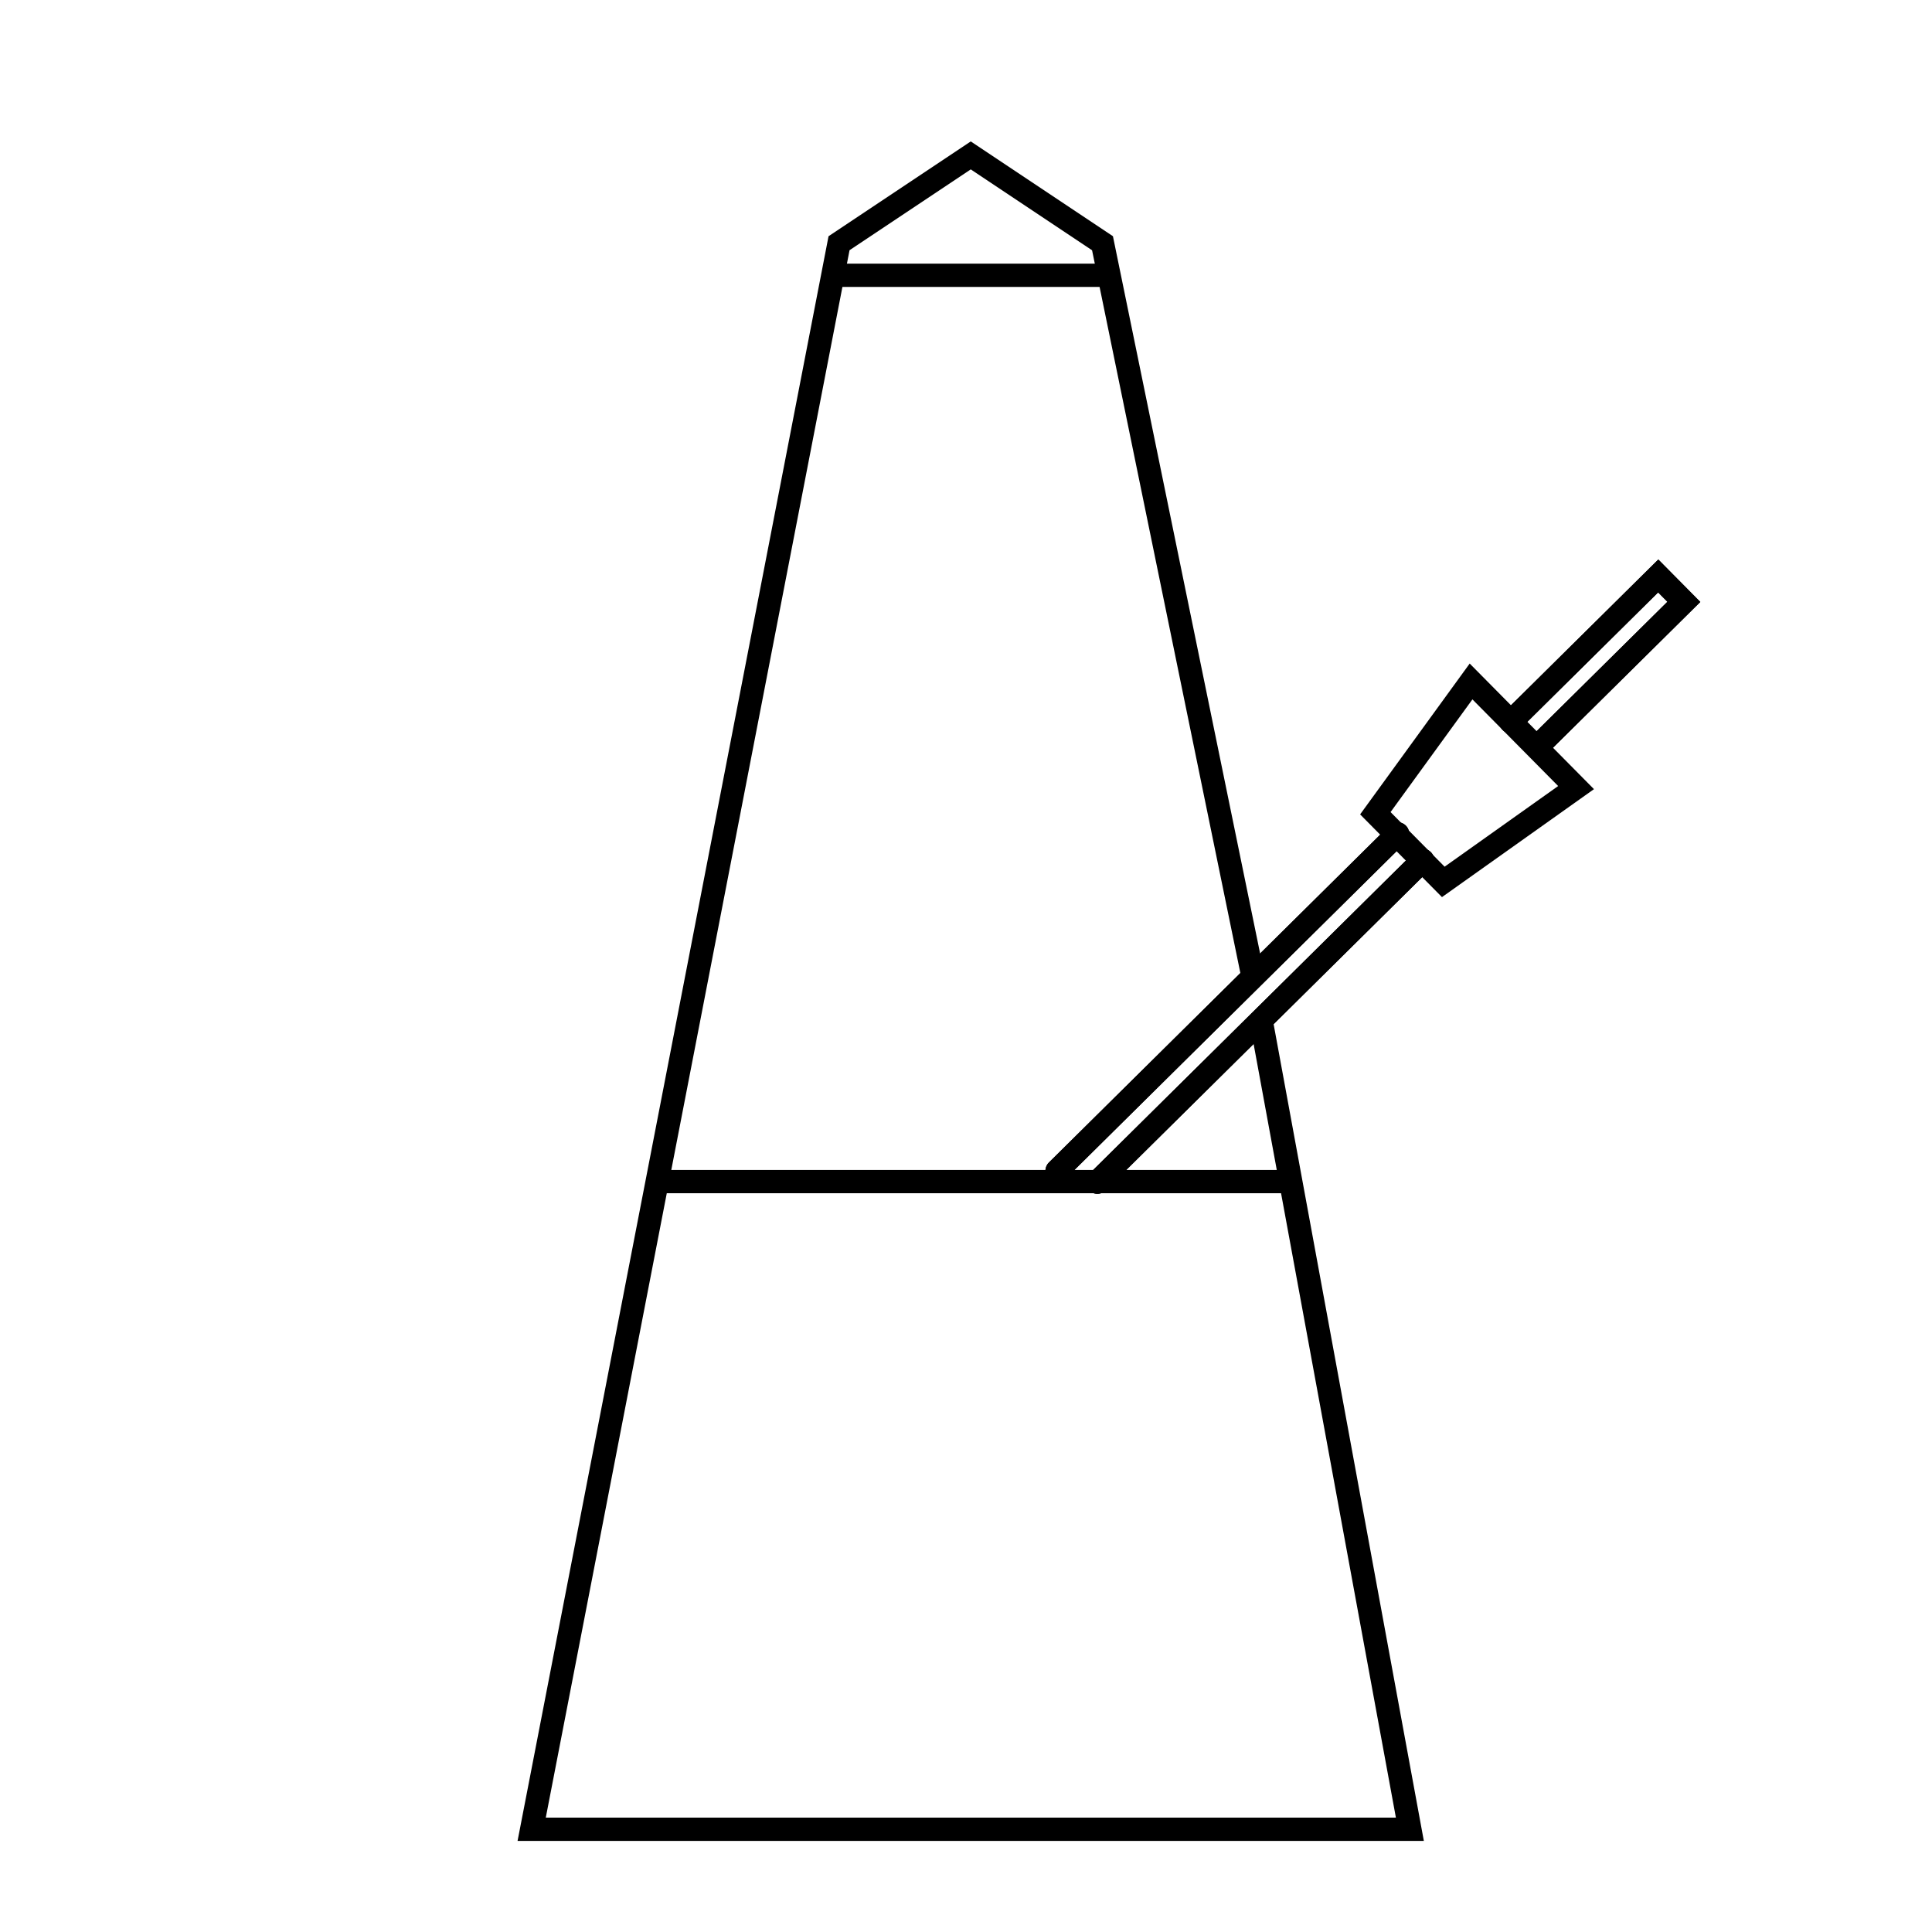
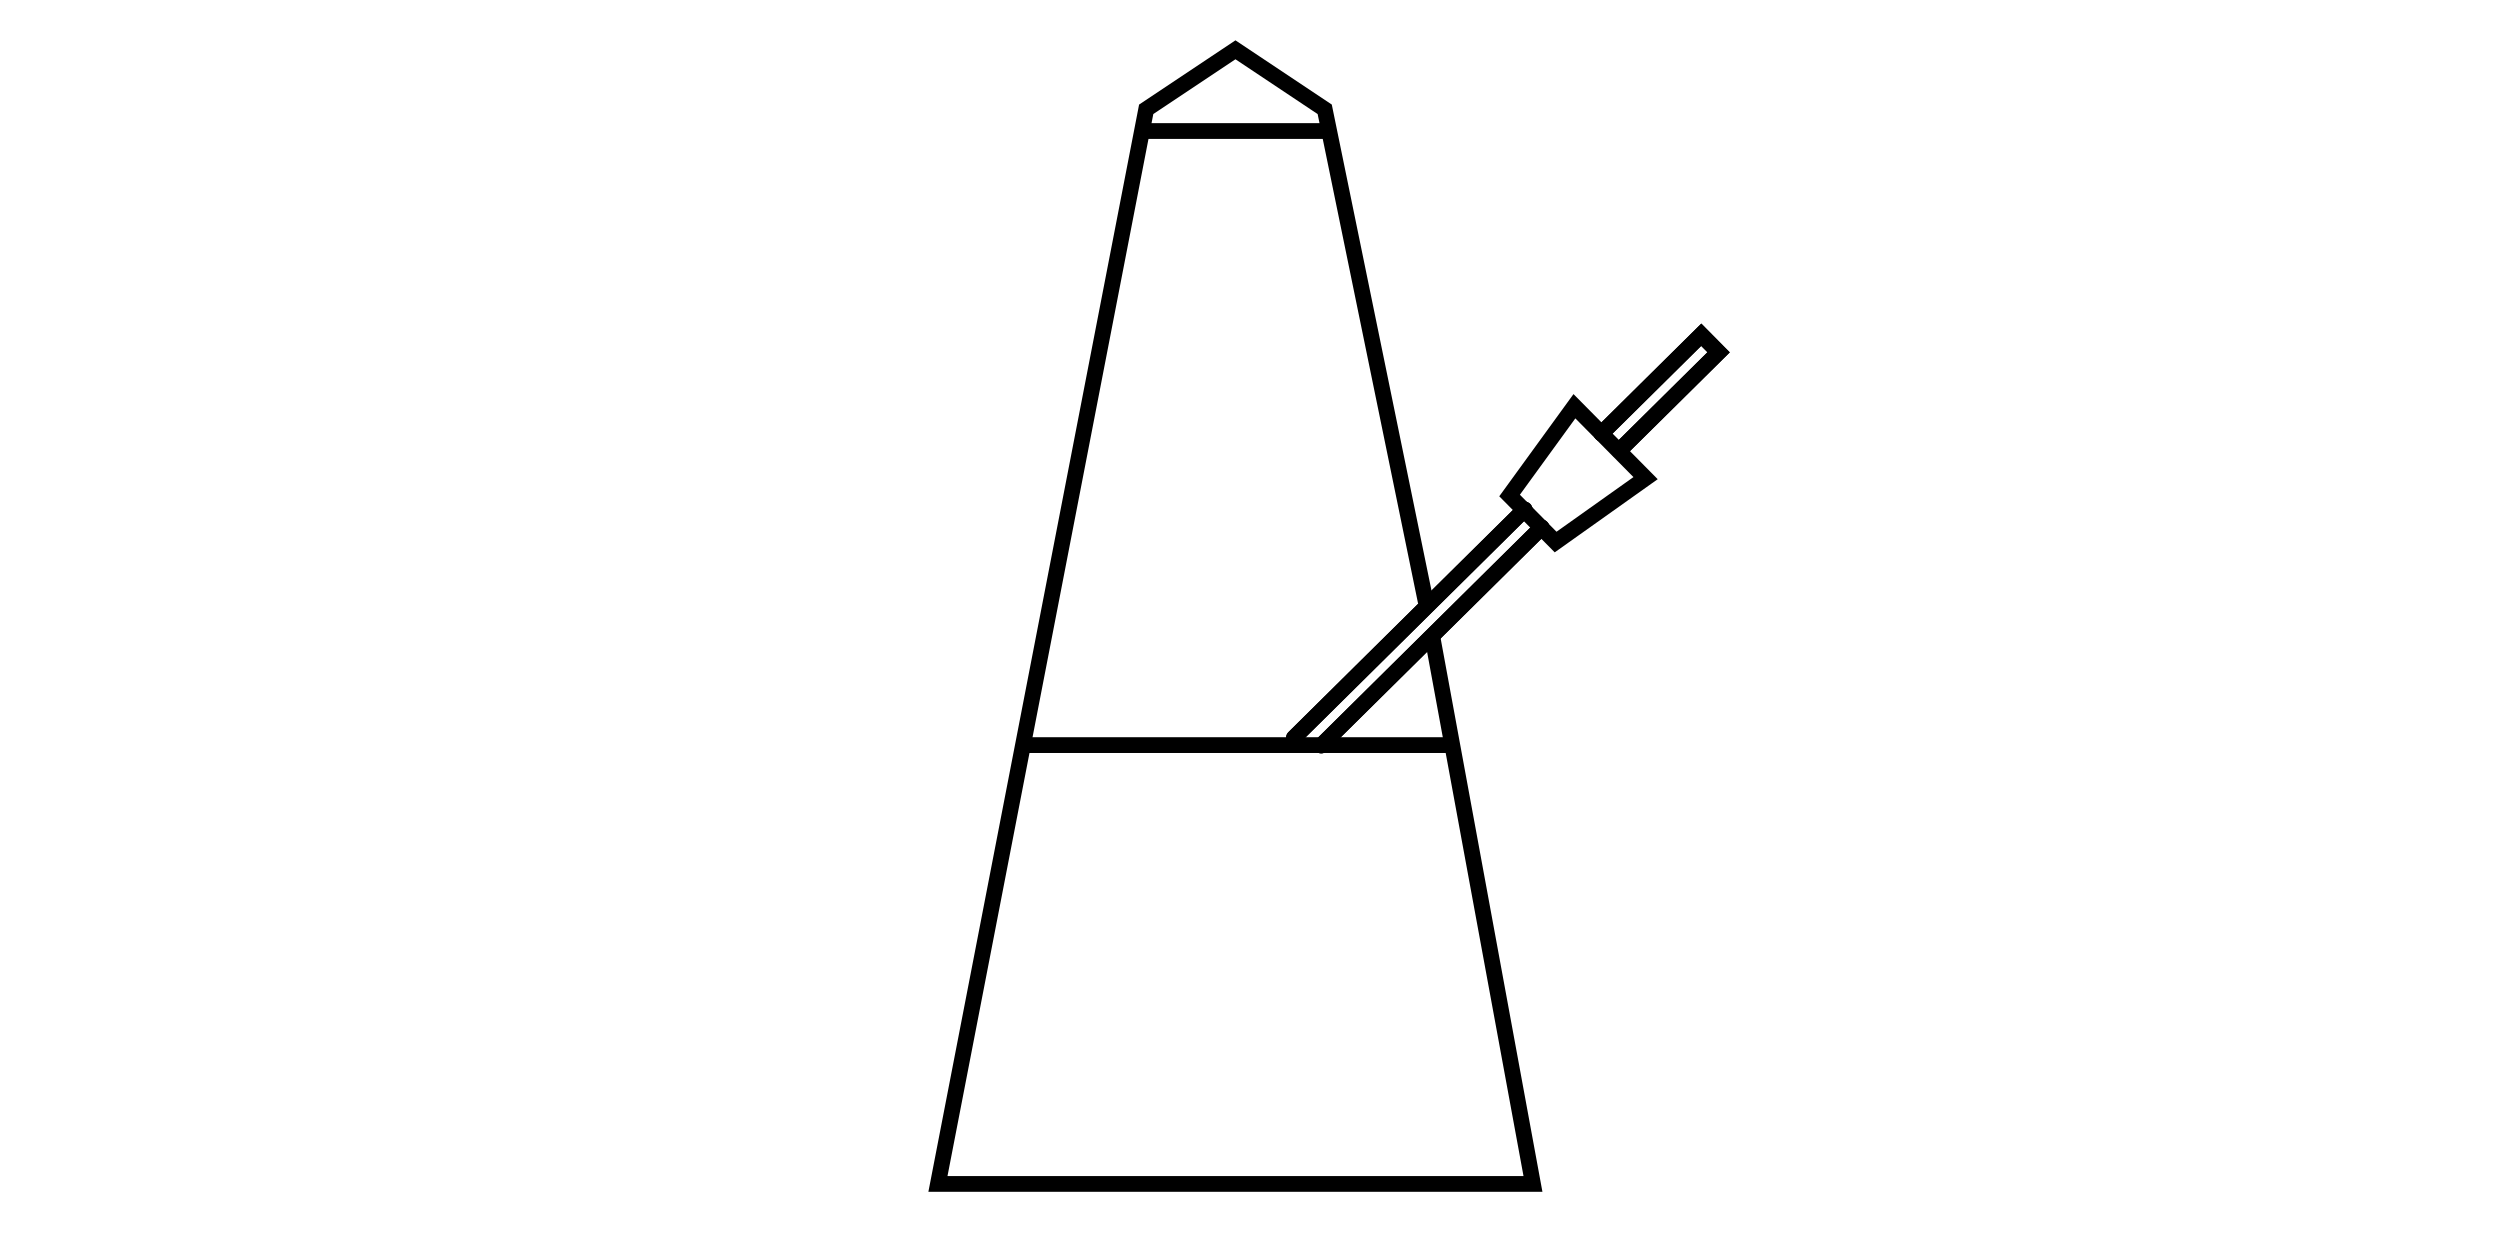
- <svg xmlns="http://www.w3.org/2000/svg" width="600" height="600" viewBox="0 0 158.75 158.75" version="1.1" id="svg826">
+ <svg xmlns="http://www.w3.org/2000/svg" width="600" height="300" viewBox="0 0 158.75 79.375" version="1.1" id="svg826">
  <defs id="defs820" />
-   <g id="layer1" transform="translate(0,-138.25)">
-     <g id="g860" transform="matrix(-36.08038,0,0,36.08038,260.1689,-10210.832)">
+   <g id="layer1" transform="translate(0,-217.625)">
+     <g id="g860" transform="matrix(-18.89227,0,0,18.89227,172.9127,-5204.845)">
      <path style="fill:none;fill-rule:evenodd;stroke:#000000;stroke-width:0.053;stroke-linecap:butt;stroke-linejoin:miter;stroke-miterlimit:4;stroke-dasharray:none;stroke-opacity:1" d="M 4.341,289.146 4,291 h 2 l -0.7,-3.612 -0.3,-0.2 -0.3,0.2 -0.34,1.657" id="path830" />
      <path style="fill:none;fill-rule:evenodd;stroke:#000000;stroke-width:0.053;stroke-linecap:butt;stroke-linejoin:miter;stroke-miterlimit:4;stroke-dasharray:none;stroke-opacity:1" d="M 4.286,289.525 H 5.714" id="path832" />
      <g id="g844" transform="rotate(-45.30291,5.010195,289.7483)">
        <path style="fill:none;fill-opacity:1;stroke:#000000;stroke-width:0.053;stroke-linecap:round;stroke-miterlimit:4;stroke-dasharray:none;stroke-dashoffset:0;stroke-opacity:1" d="m 4.958,287.971 v -0.47 h 0.083 v 0.472 m 0,0.363 v 1.091 m -0.083,-0.047 v -1.042" id="rect836" />
        <path id="path840" d="m 4.83,287.973 h 0.34 l -0.06,0.366 H 4.89 Z" style="fill:none;fill-rule:evenodd;stroke:#000000;stroke-width:0.053;stroke-linecap:butt;stroke-linejoin:miter;stroke-miterlimit:4;stroke-dasharray:none;stroke-opacity:1" />
        <path id="path872" d="m 4.958,287.971 v -0.47 h 0.083 v 0.472 m 0,0.363 v 1.091 m -0.083,-0.047 v -1.042" style="fill:none;fill-opacity:1;stroke:#000000;stroke-width:0.053;stroke-linecap:round;stroke-miterlimit:4;stroke-dasharray:none;stroke-dashoffset:0;stroke-opacity:1" />
      </g>
      <path style="fill:none;fill-rule:evenodd;stroke:#000000;stroke-width:0.053;stroke-linecap:butt;stroke-linejoin:miter;stroke-miterlimit:4;stroke-dasharray:none;stroke-opacity:1" d="M 4.674,287.461 H 5.326" id="path902" />
    </g>
  </g>
</svg>
